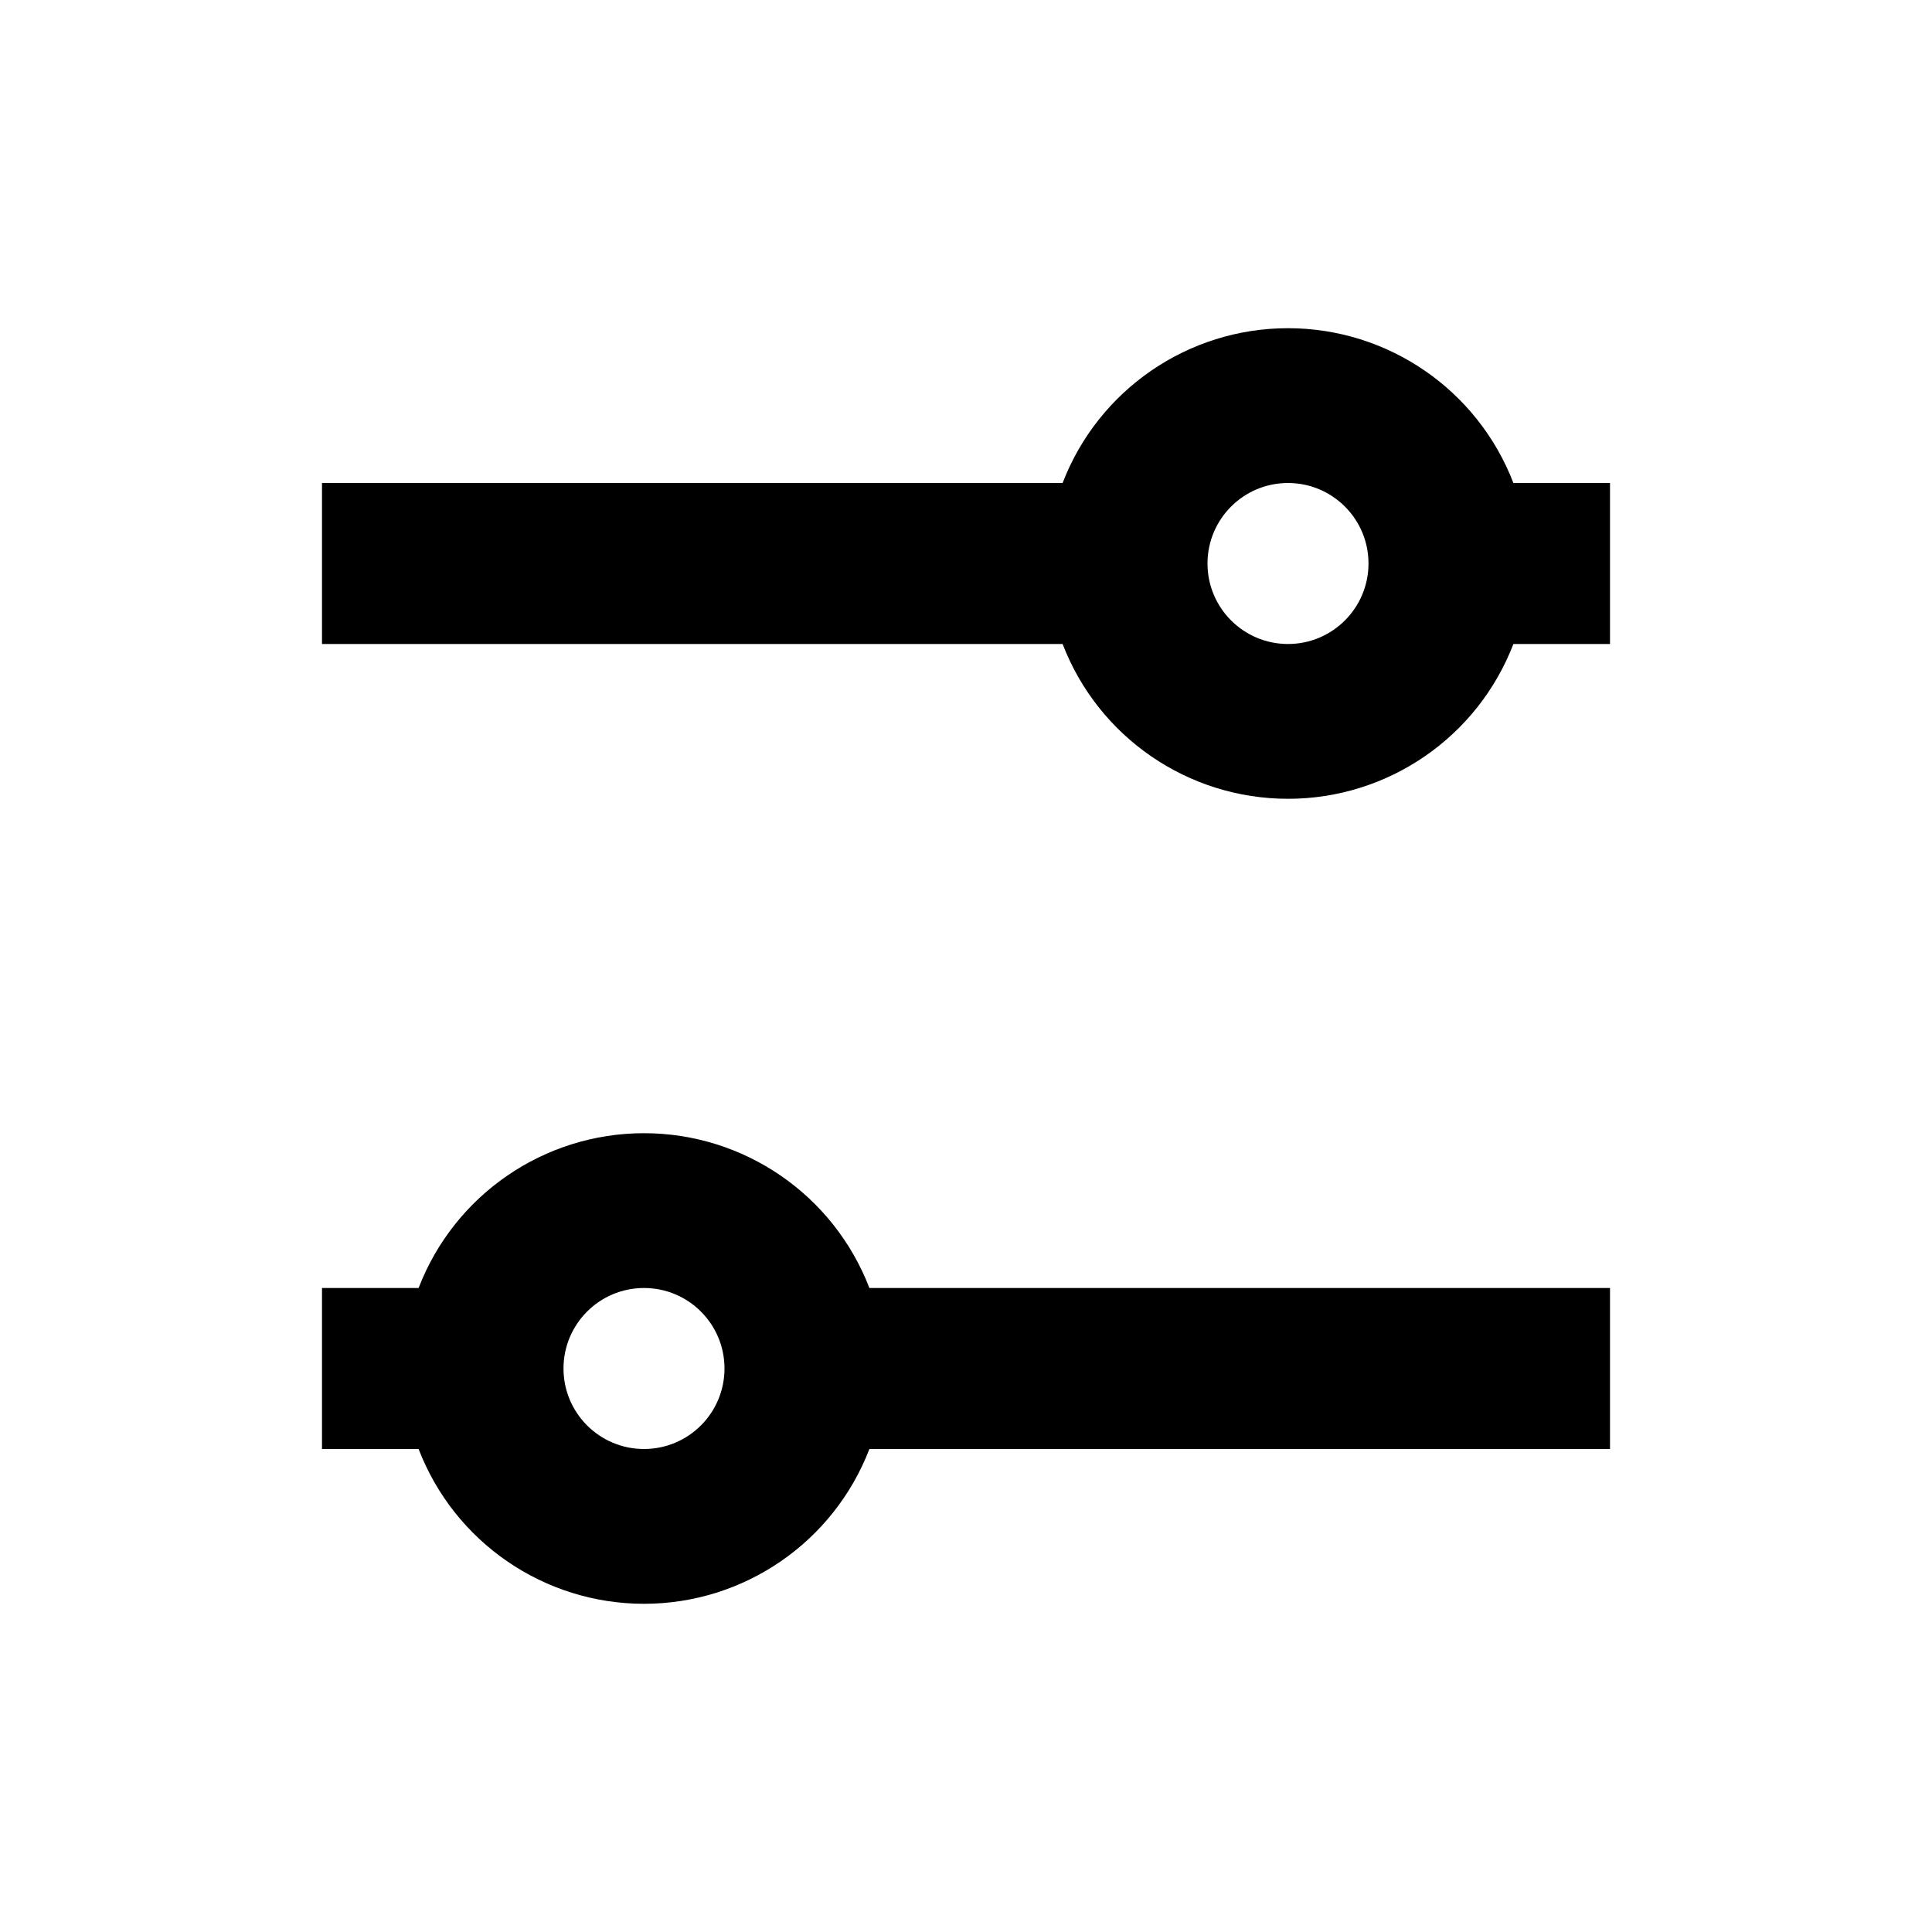
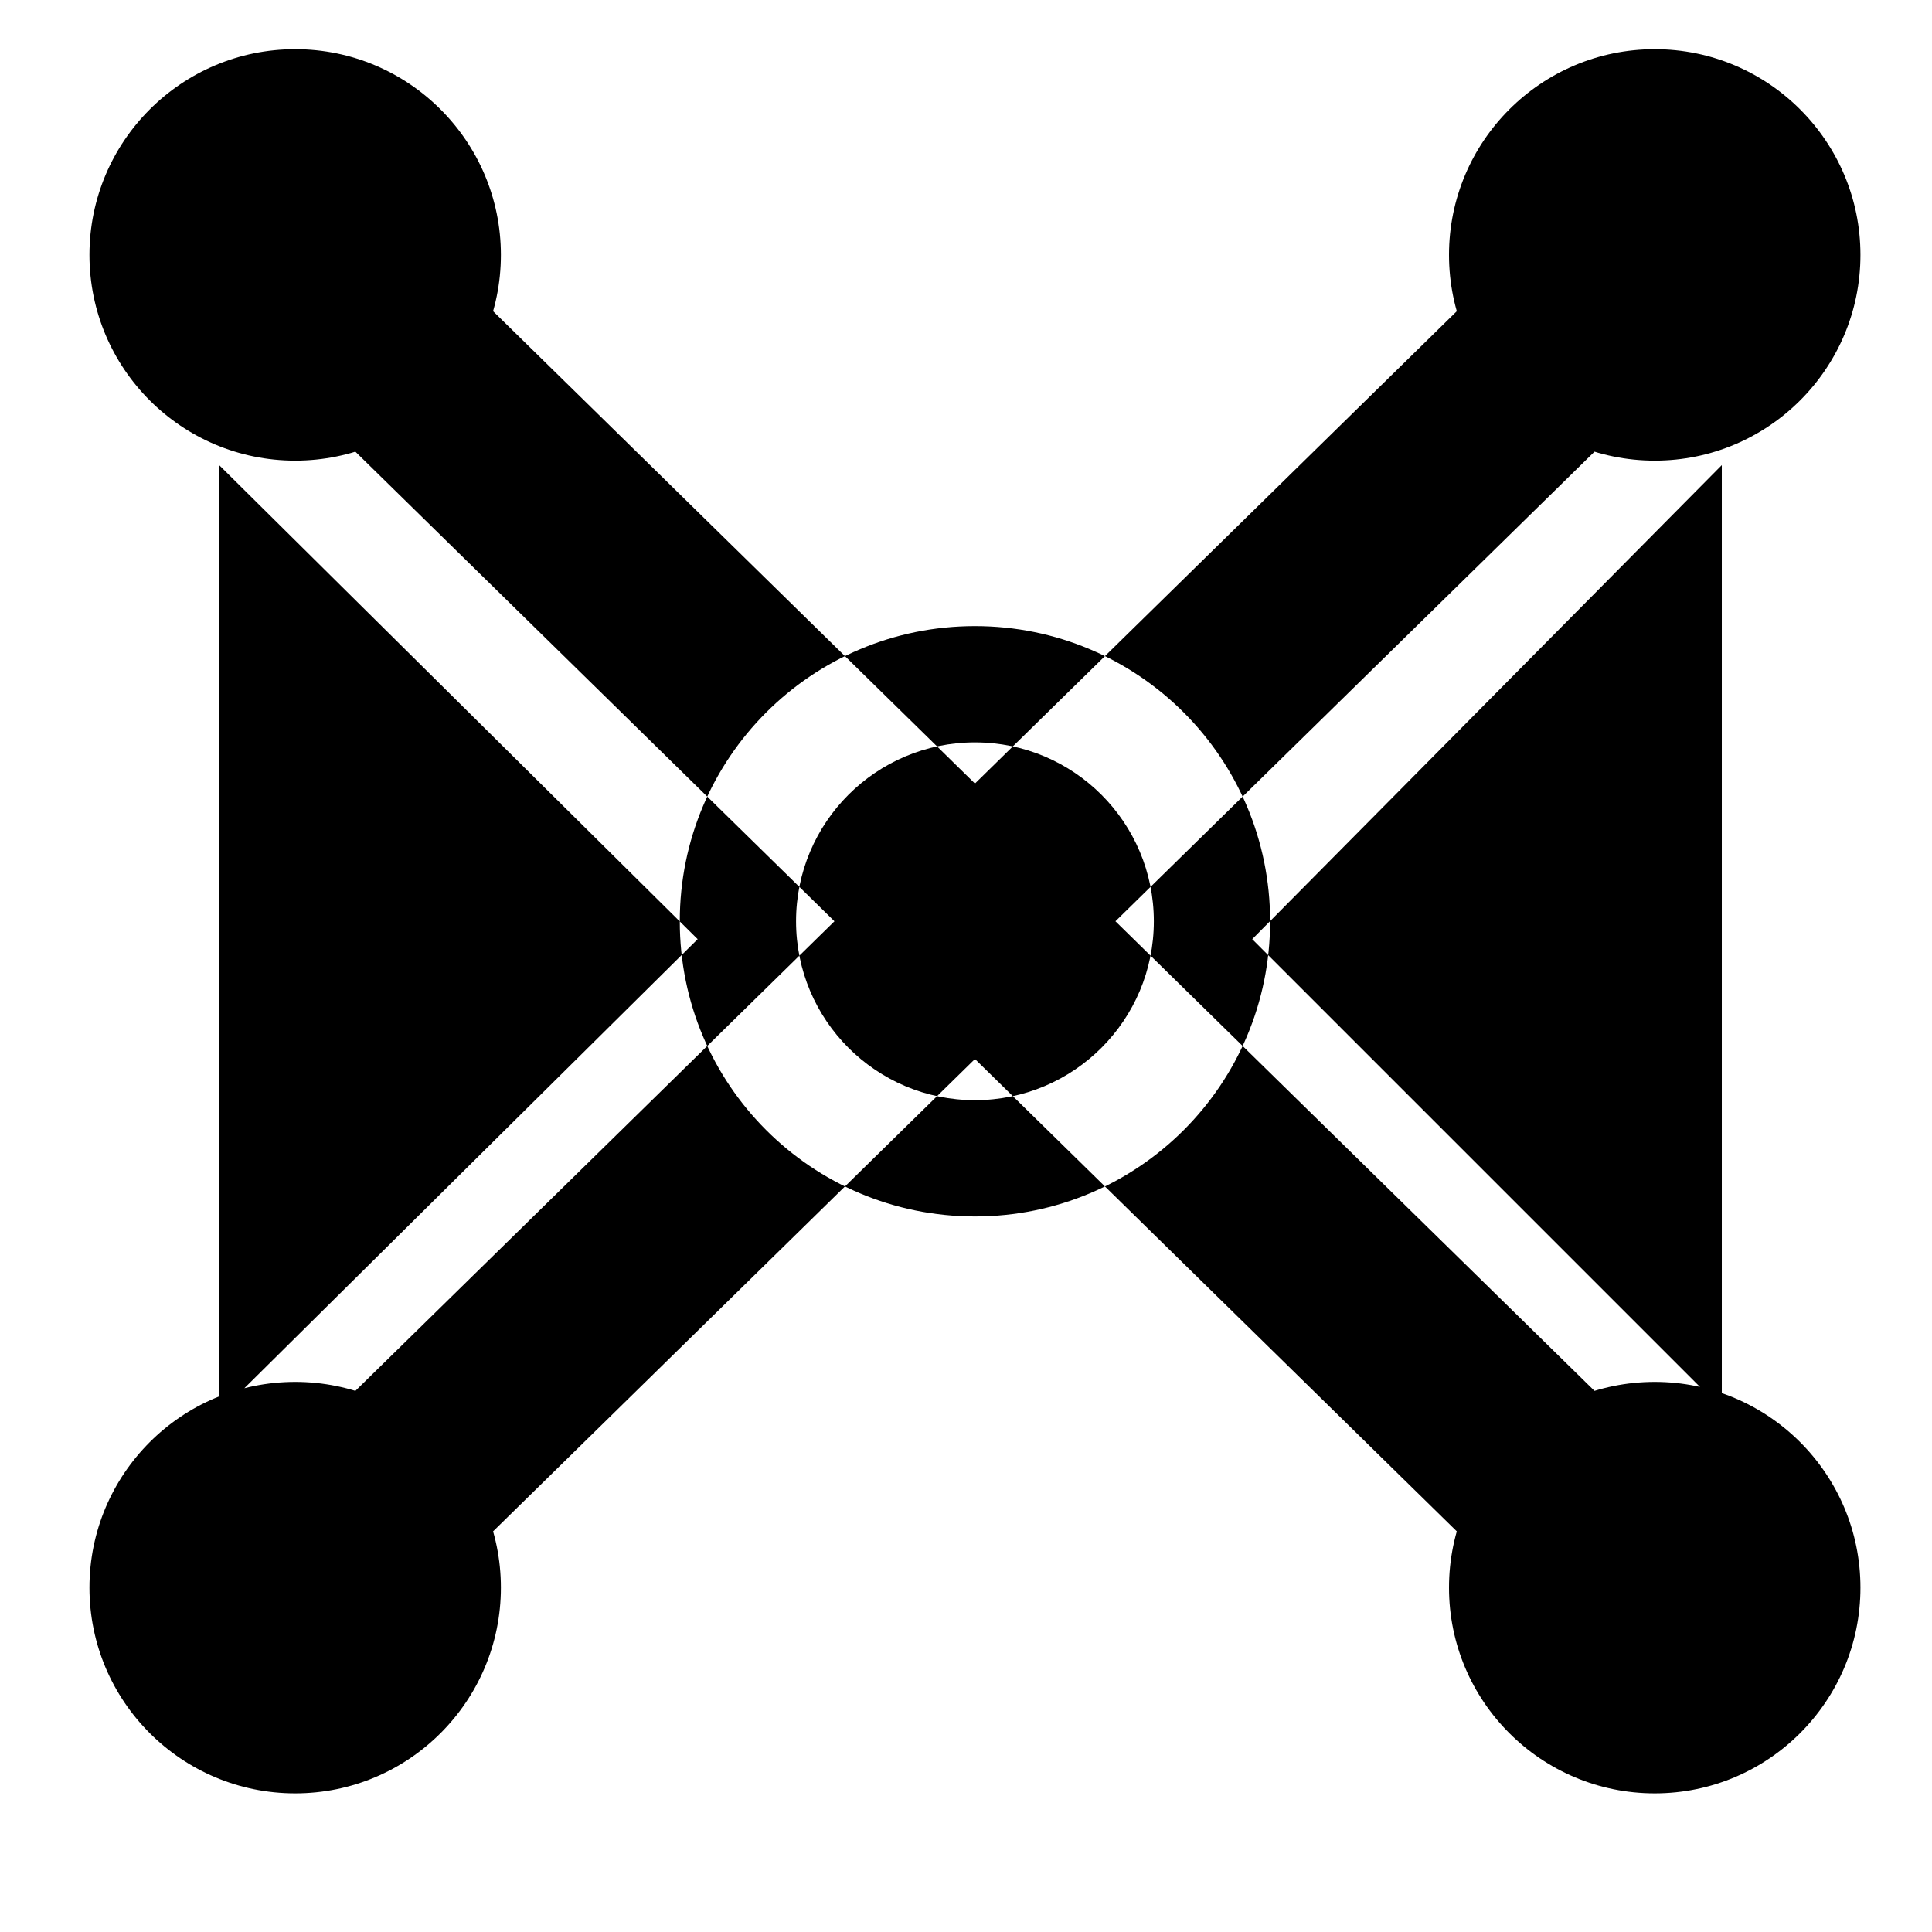
- <svg xmlns="http://www.w3.org/2000/svg" width="24" height="24" viewBox="0 0 24 24">
-   <path fill="currentColor" d="M4 6h9.2a3 3 0 0 1 5.6 0H20v2h-1.2a3 3 0 0 1-5.6 0H4V6zm12 2a1 1 0 1 0 0-2 1 1 0 0 0 0 2zM4 16h1.2a3 3 0 0 1 5.6 0H20v2h-9.2a3 3 0 0 1-5.6 0H4v-2zm4 2a1 1 0 1 0 0-2 1 1 0 0 0 0 2z" />
+ <svg xmlns="http://www.w3.org/2000/svg" width="16" height="16" viewBox="40 40 432 432" fill="currentColor">
+   <path d="M89.0 144.0 196.0 250.0 89.0 356.0ZM425.0 355.0 320.0 250.0 425.0 144.0ZM121.4 81.3 425.4 379.3 394.6 410.7 90.6 112.7ZM425.4 112.7 121.4 410.7 90.6 379.3 394.6 81.3ZM152.0 97.0C152.0 122.4 131.4 143.0 106.0 143.0C80.6 143.0 60.0 122.4 60.0 97.0C60.0 71.6 80.6 51.0 106.0 51.0C131.4 51.0 152.0 71.6 152.0 97.0ZM456.0 97.0C456.0 122.4 435.4 143.0 410.0 143.0C384.6 143.0 364.0 122.4 364.0 97.0C364.0 71.6 384.6 51.0 410.0 51.0C435.4 51.0 456.0 71.6 456.0 97.0ZM152.0 395.0C152.0 420.4 131.4 441.0 106.0 441.0C80.6 441.0 60.0 420.4 60.0 395.0C60.0 369.6 80.6 349.0 106.0 349.0C131.4 349.0 152.0 369.6 152.0 395.0ZM456.0 395.0C456.0 420.4 435.4 441.0 410.0 441.0C384.6 441.0 364.0 420.4 364.0 395.0C364.0 369.6 384.6 349.0 410.0 349.0C435.4 349.0 456.0 369.6 456.0 395.0ZM324.0 246.0C324.0 209.5 294.5 180.0 258.0 180.0C221.5 180.0 192.0 209.5 192.0 246.0C192.0 282.5 221.5 312.0 258.0 312.0C294.5 312.0 324.0 282.5 324.0 246.0ZM298.0 246.0C298.0 268.1 280.1 286.0 258.0 286.0C235.9 286.0 218.0 268.1 218.0 246.0C218.0 223.9 235.9 206.0 258.0 206.0C280.1 206.0 298.0 223.9 298.0 246.0Z" />
</svg>
